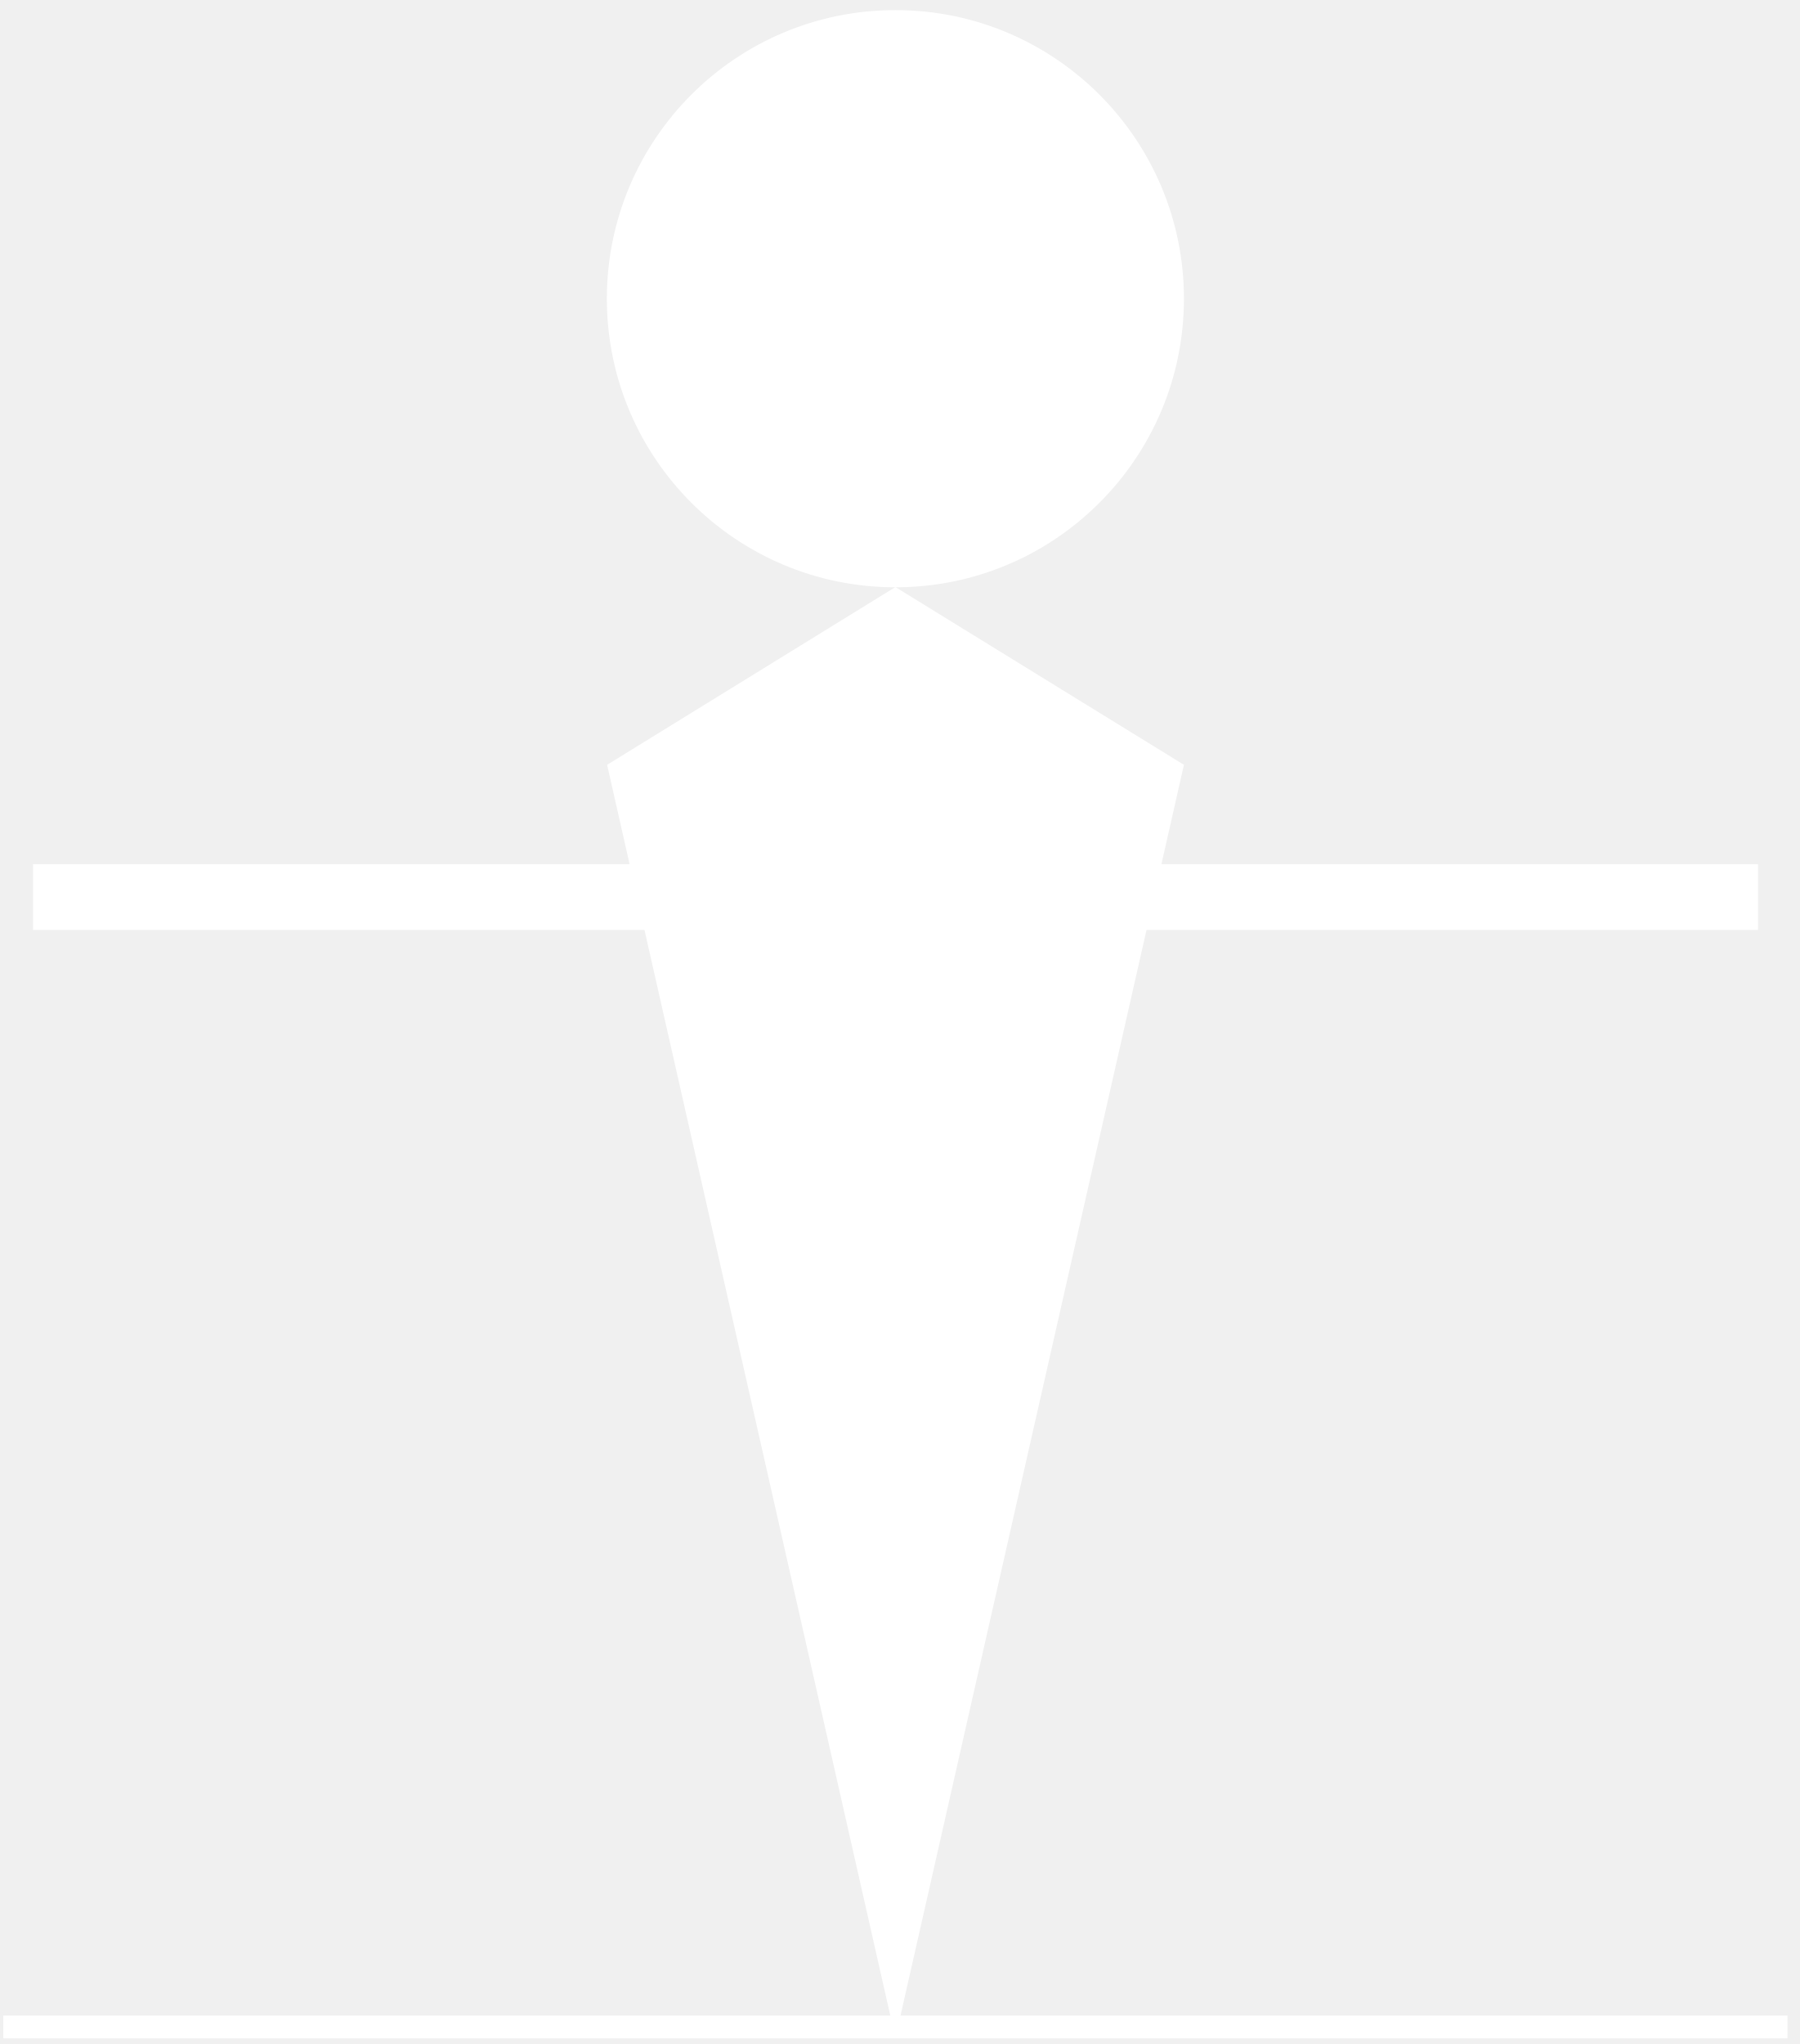
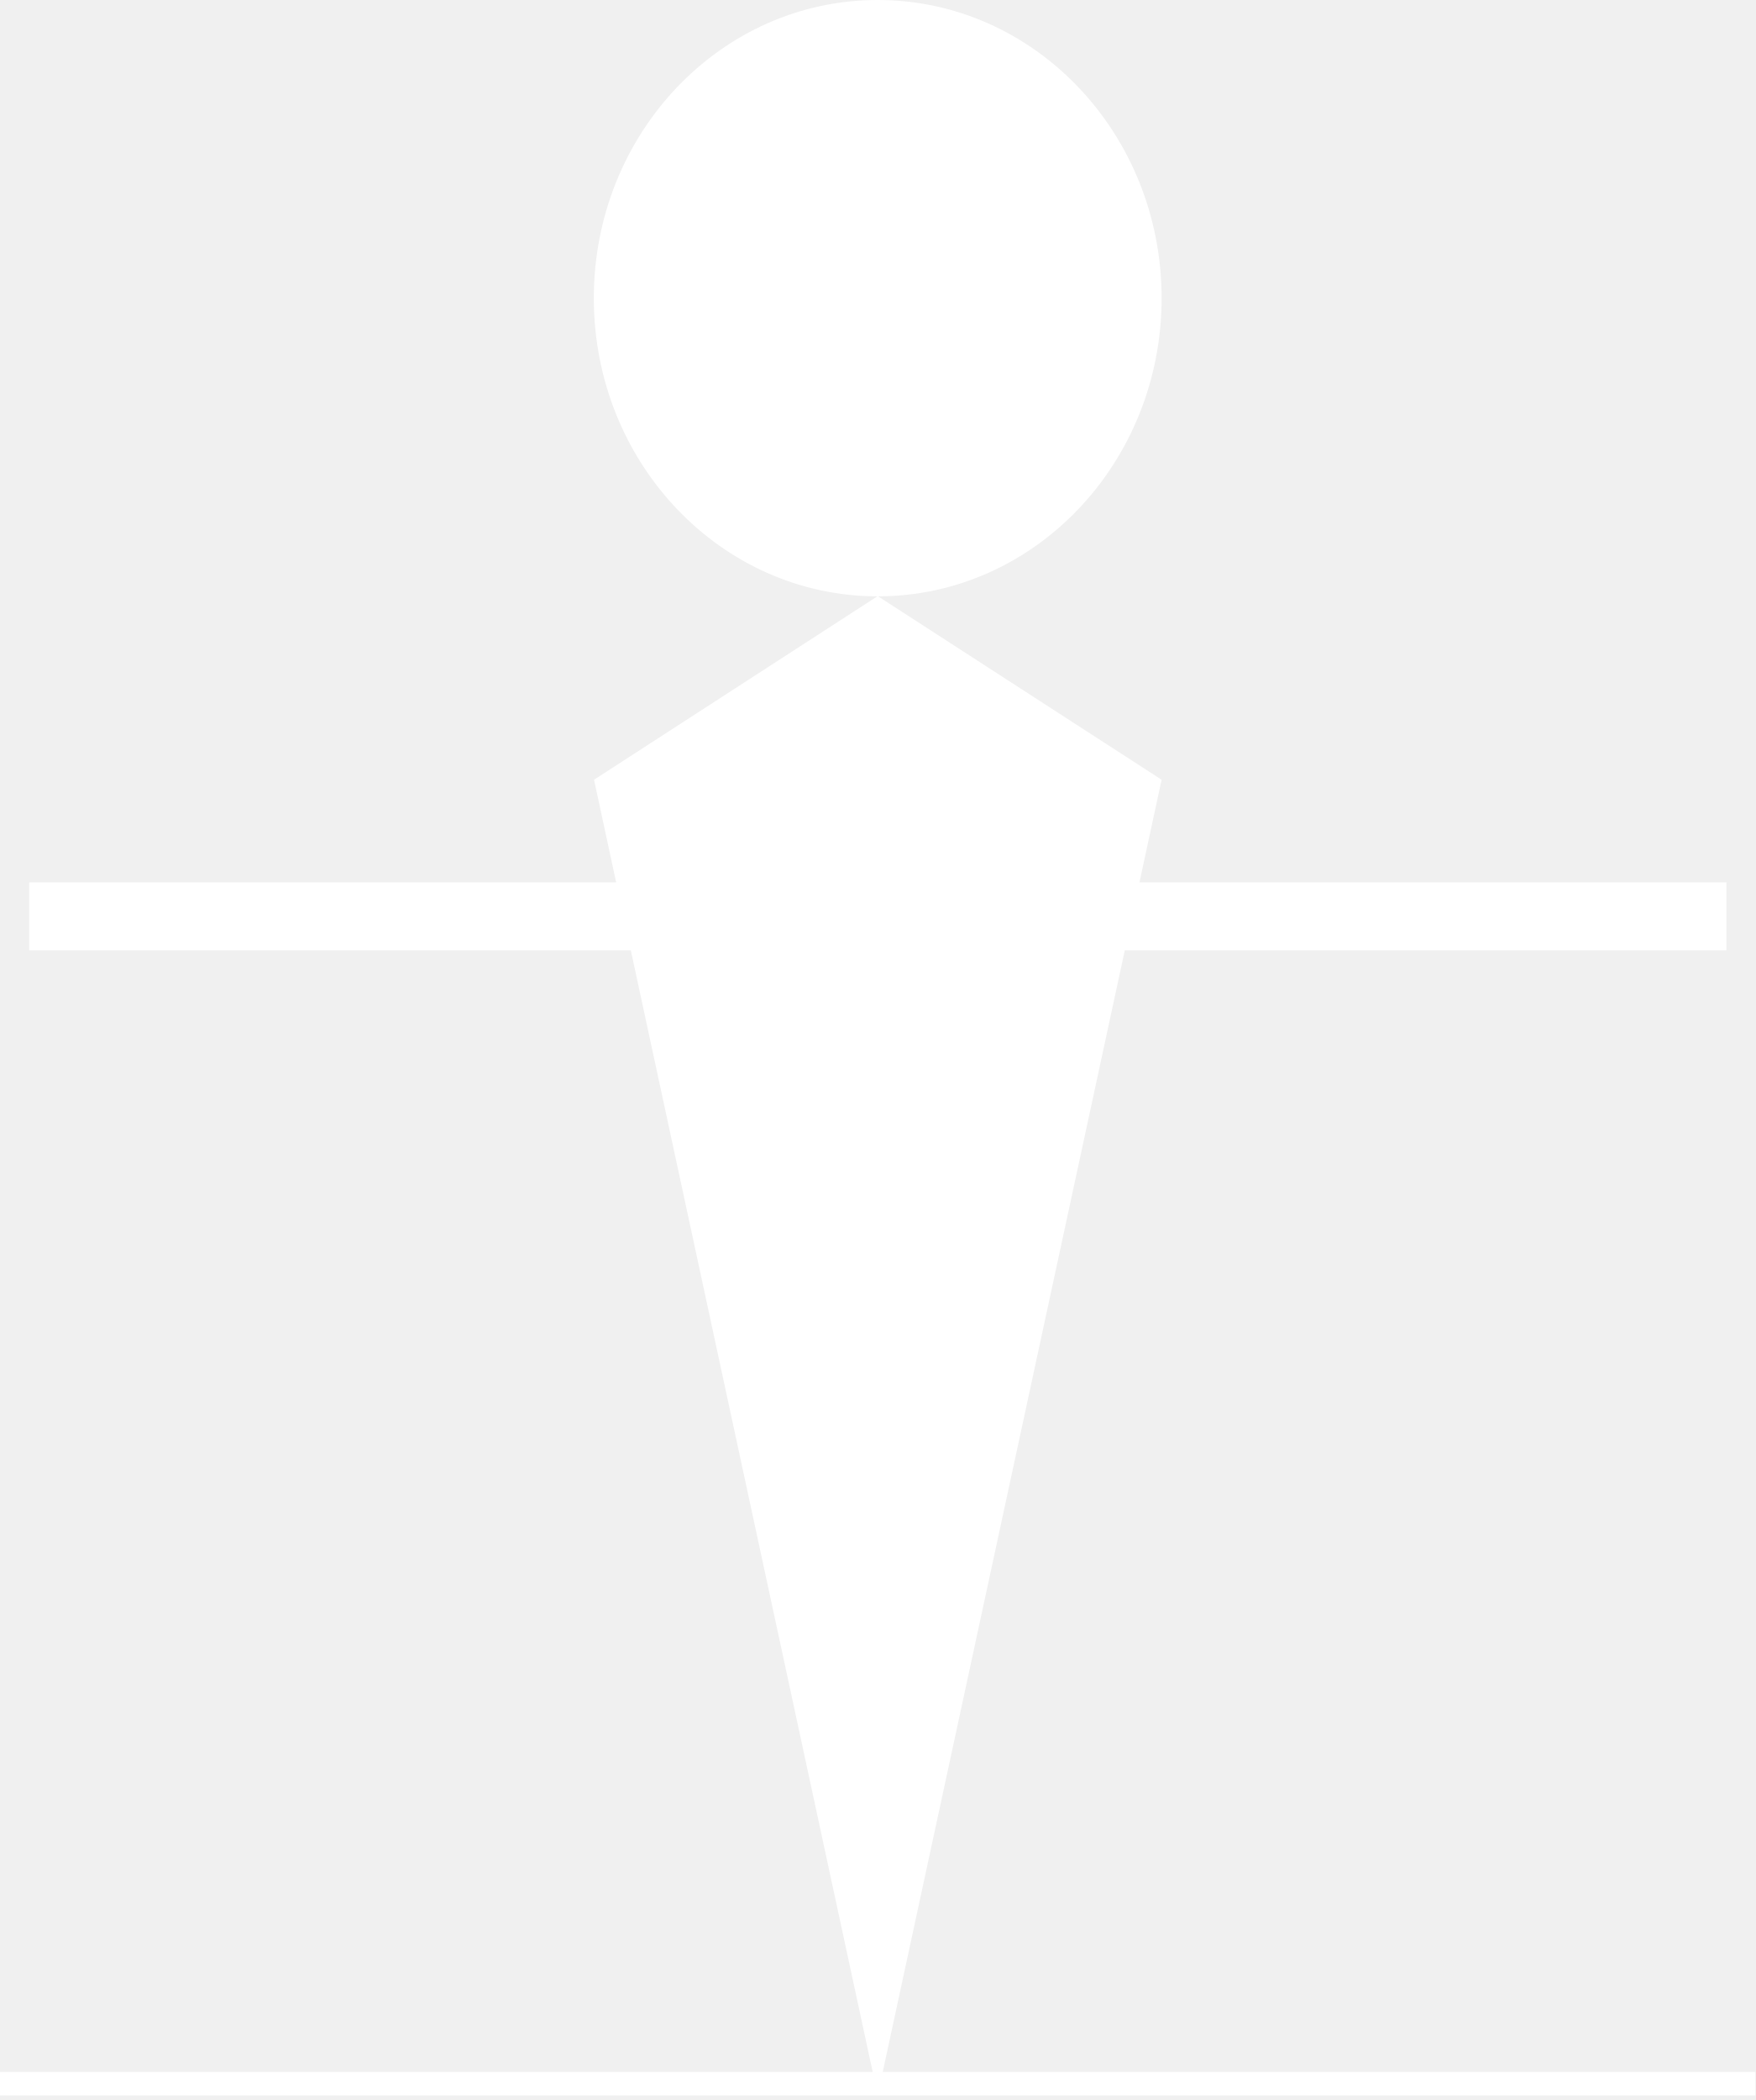
- <svg xmlns="http://www.w3.org/2000/svg" width="81" height="92" viewBox="0 0 81 92" fill="none">
-   <path d="M79.144 38.896H1.486V41.856H79.144V38.896Z" fill="white" />
-   <path d="M80.469 90.72H0.151V91.745H80.469V90.72Z" fill="white" />
-   <path d="M40.31 26.434C47.484 26.434 53.299 20.619 53.299 13.445C53.299 6.271 47.484 0.455 40.31 0.455C33.136 0.455 27.32 6.271 27.32 13.445C27.32 20.619 33.136 26.434 40.31 26.434Z" fill="white" />
-   <path d="M27.331 34.425L40.31 26.424L53.299 34.425L40.31 91.734L27.331 34.425Z" fill="white" />
+ <svg xmlns="http://www.w3.org/2000/svg" width="250" height="299" viewBox="0 0 250 299" fill="none">
+   <path d="M245.876 125.633H4.156V135.308H245.876V125.633Z" fill="white" />
+   <path d="M250 295.007H0V298.356H250V295.007Z" fill="white" />
+   <path d="M125 84.907C147.33 84.907 165.432 65.9 165.432 42.453C165.432 19.007 147.33 0 125 0C102.67 0 84.569 19.007 84.569 42.453C84.569 65.9 102.67 84.907 125 84.907Z" fill="white" />
+   <path d="M84.6 111.021L125 84.872L165.432 111.021L125 298.323L84.6 111.021Z" fill="white" />
</svg>
